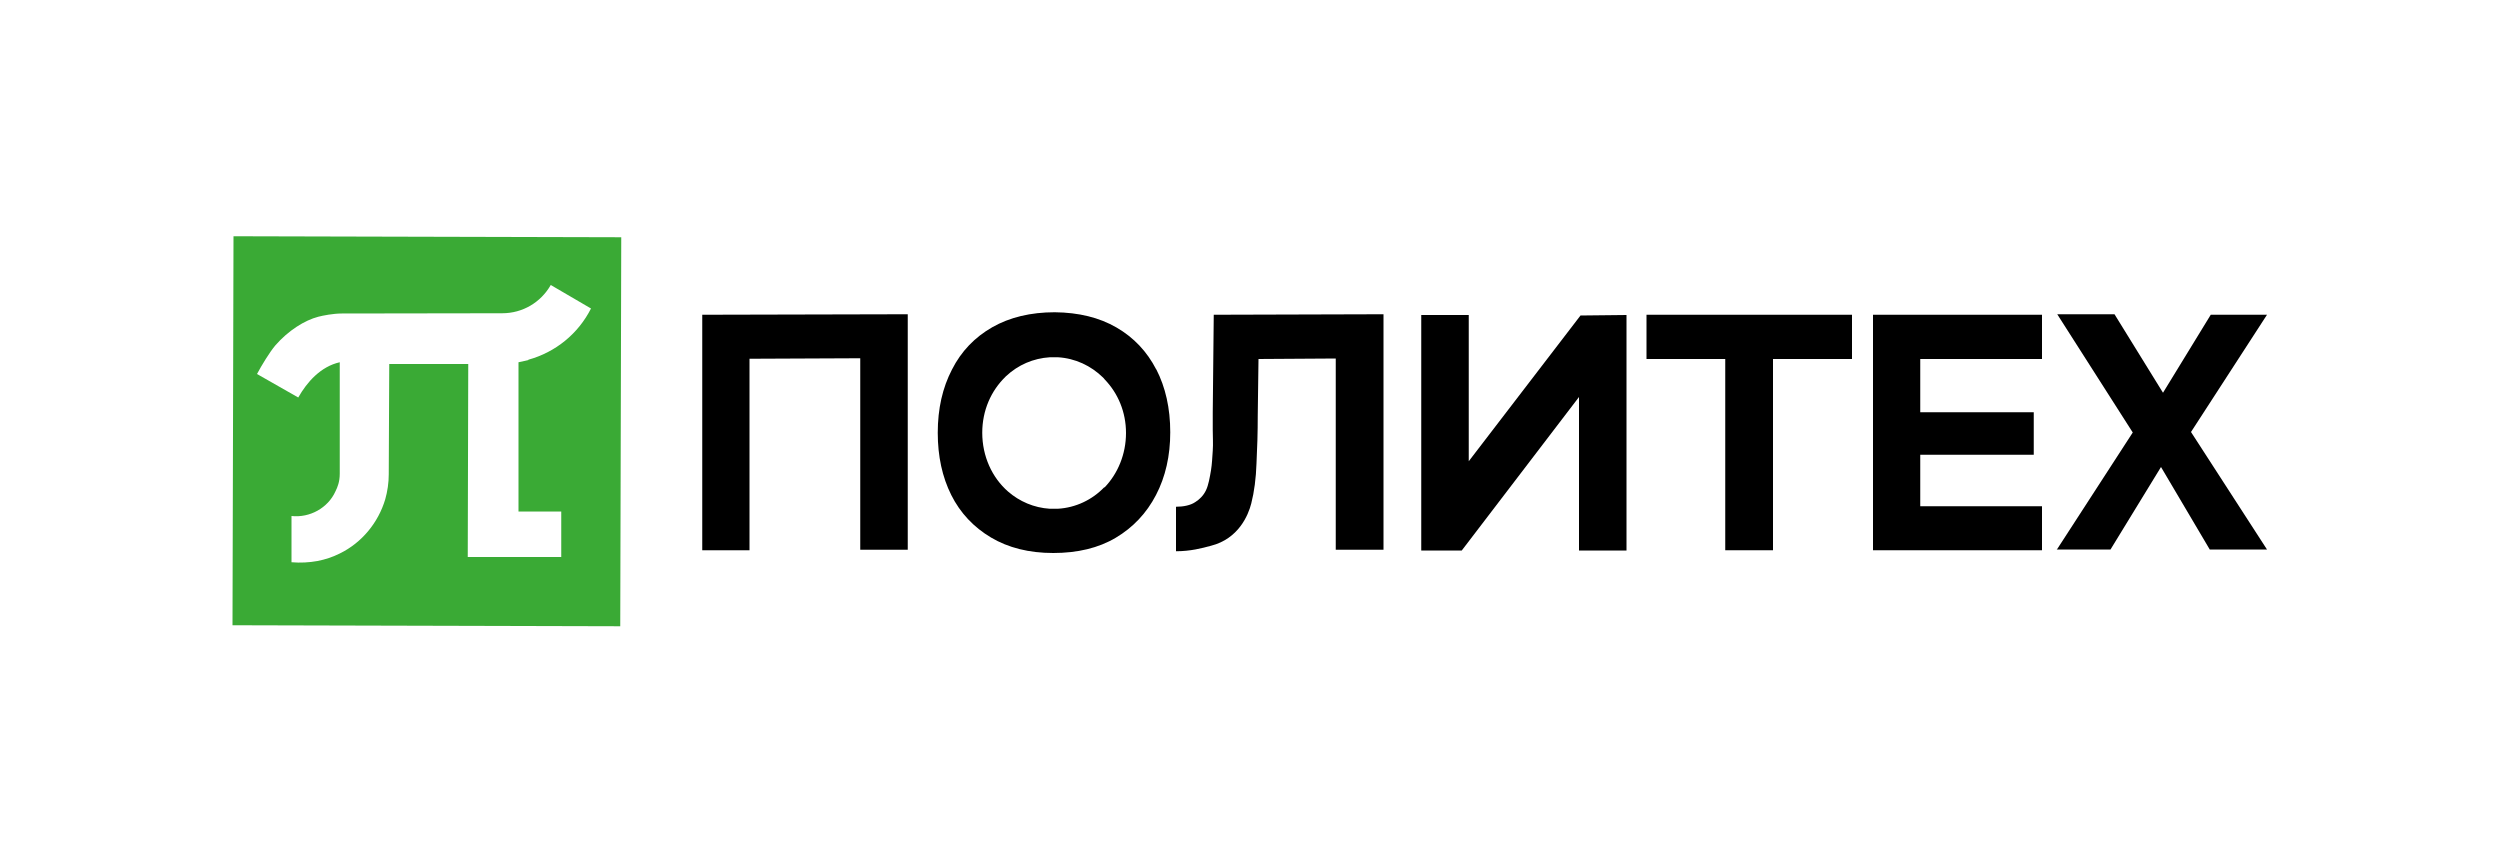
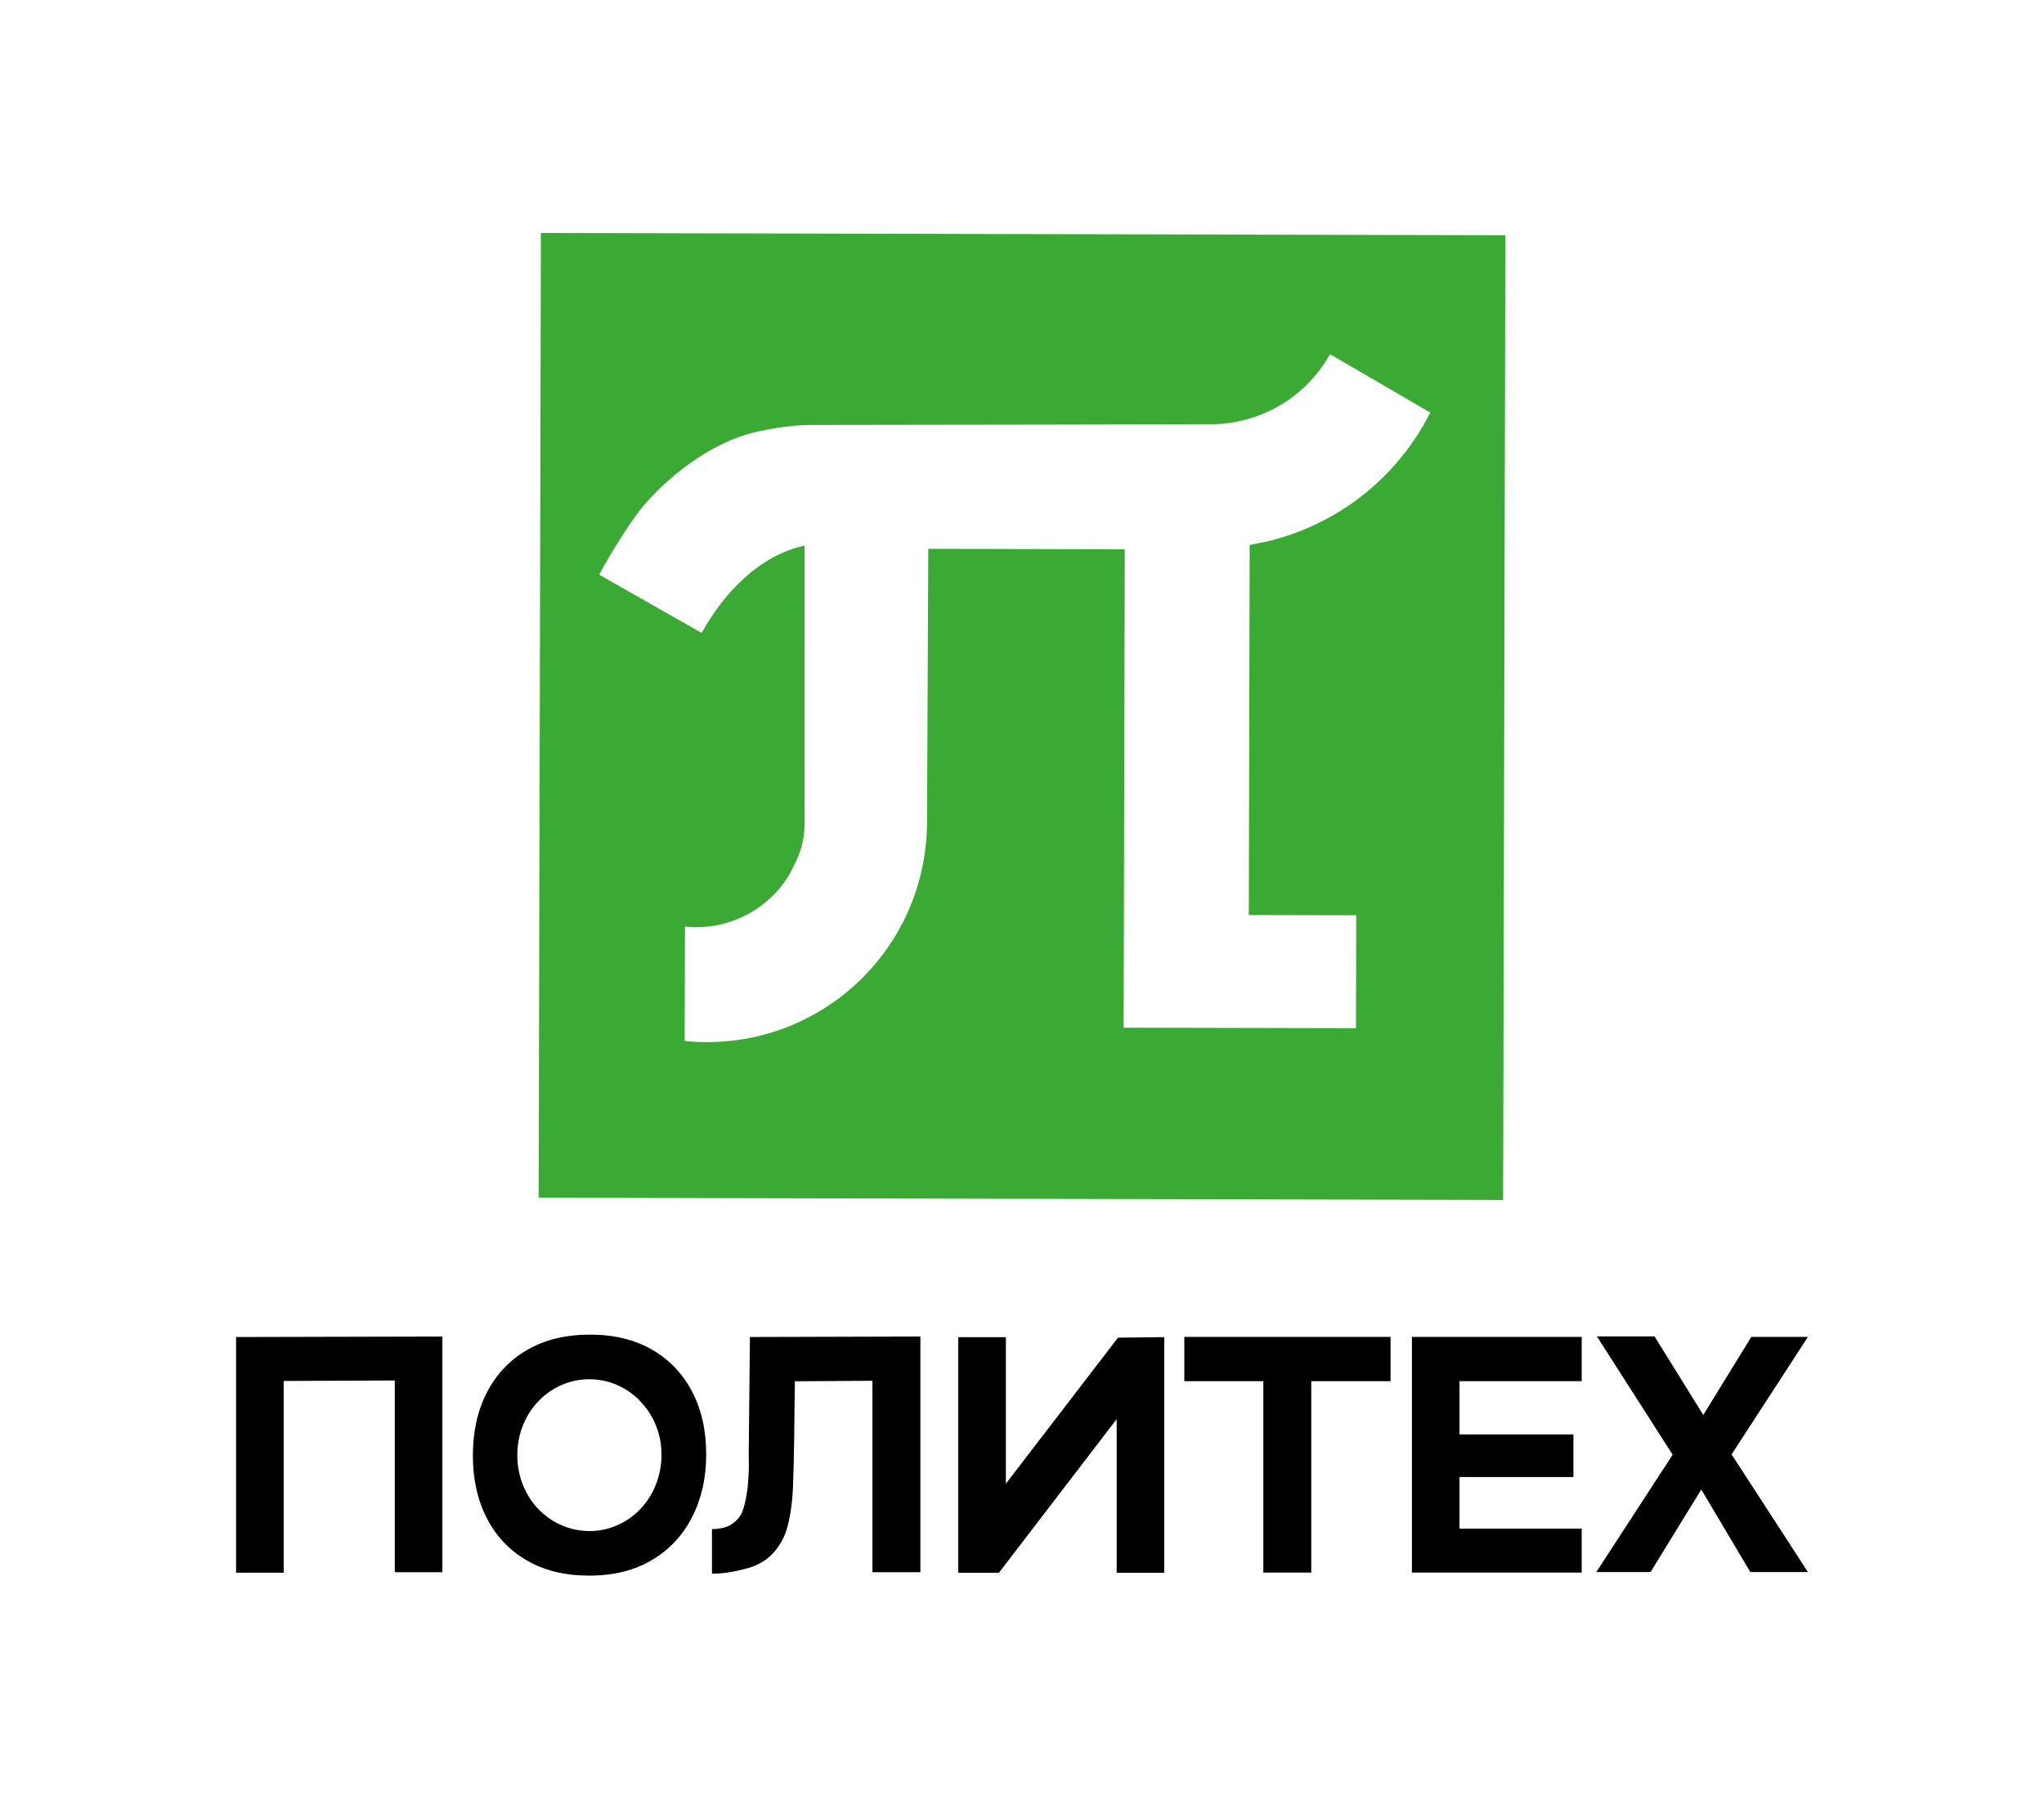
- <svg xmlns="http://www.w3.org/2000/svg" id="_Слой_1" version="1.1" viewBox="0 0 1000 345">
+ <svg xmlns="http://www.w3.org/2000/svg" id="_Слой_1" data-name="Слой_1" version="1.1" viewBox="0 0 1000 885">
  <defs>
    <style>
      .st0 {
        fill: #3aaa35;
      }
    </style>
  </defs>
  <g>
-     <path d="M280.9,220.1v-94.2l82.2-.2v94.2h-19v-76.6l-44.3.2v76.6h-19Z" />
-     <path d="M462.5,147.8c-3.7-7.2-9-12.8-15.9-16.8-6.9-4-15.1-6-24.7-6.1-9.6,0-18,2-25,6-7,4-12.4,9.6-16.1,16.9-3.8,7.3-5.7,15.7-5.7,25.3,0,9.4,1.8,17.7,5.4,24.9,3.6,7.2,9,12.9,15.9,17,6.9,4.1,15.2,6.2,24.9,6.2,9.7,0,18.1-2,25-6.1,6.9-4.1,12.3-9.8,16.1-17.1,3.8-7.3,5.7-15.7,5.7-25.1,0-9.6-1.9-18-5.6-25.2h0ZM441.7,194.9c-4.8,5-11.4,8.2-18.6,8.6-.5,0-1,0-1.5,0s-1.1,0-1.7,0c-6.3-.4-12.1-2.9-16.7-6.9-6.4-5.6-10.3-14.1-10.3-23.5,0-8.9,3.5-16.8,9.3-22.4,0-.1.2-.2.3-.3,4.7-4.4,10.8-7.1,17.5-7.5.5,0,1.1,0,1.6,0s1,0,1.5,0c7,.4,13.3,3.4,18.1,8.1.2.2.5.5.7.8,5.3,5.5,8.5,13,8.5,21.4,0,8.5-3.3,16.3-8.6,21.8h0Z" />
-     <path d="M470.4,220.5v-17.8c3,0,5.8-.6,7.6-1.8,1.8-1.1,3.4-2.7,4.4-4.8s1.5-5.1,2-8c.4-2.5.5-4.9.7-7.8.2-2.8,0-5.7,0-8.3s0-4.9,0-7l.4-39.1,67.9-.2v94.2h-19.1v-76.5l-30.9.2-.3,22.5c0,6.8-.2,13.2-.5,19.2-.2,6-.9,11.4-2.1,16.1-1.2,4.7-5.1,14.1-16.1,16.9-3.7,1-8.2,2.2-14.1,2.2h0Z" />
-     <path d="M568.5,220.2v-94.2h19v58.5l44.7-58.3,18.4-.2v94.2h-19v-61.4l-46.9,61.4h-16.2Z" />
-     <path d="M690.1,220.1v-76.5h-31.5v-17.7h82.2v17.7h-31.6v76.5h-19.1,0Z" />
-     <path d="M749.2,220.1v-94.2h67.6v17.7h-48.7v21.3h45.4v17h-45.4v20.6h48.7v17.6h-67.6Z" />
-     <path d="M822.7,219.9l30.4-46.9-30.2-47.3h22.9l19.4,31.4,19.1-31.2h22.5l-30.4,46.9,30.4,47h-22.9l-19.5-33-20.2,33h-21.6,0Z" />
+     <path d="M115.5,769.57v-115.32l100.93-.24v115.32h-23.29v-93.82l-54.35.24v93.82h-23.29Z" />
+     <path d="M338.65,681.04c-4.58-8.8-11.11-15.65-19.56-20.56-8.49-4.91-18.55-7.38-30.28-7.41-11.85-.03-22.06,2.44-30.65,7.35-8.59,4.91-15.2,11.82-19.82,20.72-4.66,8.9-6.97,19.22-6.99,30.95-.03,11.48,2.19,21.69,6.69,30.53,4.46,8.88,10.99,15.82,19.47,20.81,8.53,5.04,18.68,7.55,30.53,7.57,11.94.03,22.18-2.48,30.73-7.51,8.51-5,15.12-11.99,19.74-20.93,4.62-8.98,6.97-19.18,6.99-30.7.03-11.73-2.27-22.02-6.85-30.82ZM313.03,738.68c-5.94,6.08-13.99,10-22.86,10.48-.62.04-1.28.04-1.91.04-.7,0-1.41-.04-2.07-.09-7.75-.47-14.83-3.56-20.46-8.42-7.9-6.86-12.67-17.21-12.64-28.74.03-10.86,4.3-20.61,11.45-27.39.08-.12.21-.25.37-.37,5.77-5.38,13.28-8.76,21.49-9.24.66-.04,1.37-.04,2.03-.04.62,0,1.2,0,1.82.05,8.58.48,16.36,4.14,22.19,9.88.29.29.62.62.83.91,6.53,6.77,10.4,15.89,10.37,26.22s-4.02,19.98-10.62,26.72Z" />
+     <path d="M348.32,770.06v-21.83c3.69,0,7.06-.77,9.29-2.18,2.22-1.41,4.22-3.28,5.36-5.89,1.14-2.61,1.9-6.31,2.45-9.79.54-3.04.64-6.05.86-9.53.22-3.47-.02-6.95.04-10.16.05-3.2.08-6.05.08-8.55l.49-47.89,83.39-.24v115.32h-23.45v-93.66l-37.95.24-.33,27.53c-.11,8.36-.3,16.21-.57,23.54-.27,7.33-1.14,13.9-2.61,19.71-1.47,5.81-6.26,17.24-19.76,20.73-4.54,1.17-10.02,2.65-17.3,2.65Z" />
+     <path d="M468.82,769.63v-115.32h23.29v71.71l54.85-71.46,22.64-.26v115.32h-23.29v-75.19l-57.62,75.19h-19.87Z" />
+     <path d="M618.07,769.51v-93.66h-38.66v-21.66h100.89v21.66h-38.78v93.66h-23.45Z" />
+     <path d="M690.76,769.51v-115.32h83.06v21.66h-59.77v26.06h55.72v20.85h-55.72v25.25h59.77v21.5h-83.06Z" />
+     <path d="M780.96,769.27l37.36-57.42-37.05-57.91h28.18l23.86,38.44,23.51-38.2h27.69l-37.35,57.5,37.35,57.58h-28.18l-24-40.39-24.82,40.39h-26.55Z" />
  </g>
-   <path class="st0" d="M93.4,94.5l-.4,155.6,155.1.4.4-155.6-155.1-.4ZM211.4,144c-1,.3-4,.9-4,.9v59.7c-.1,0,17.1,0,17.1,0v18.2s-37.4,0-37.4,0l.2-77.2h-31.6c0,0-.2,44.1-.2,44.1,0,3.4-.5,6.8-1.4,10-2.8,9.4-9.4,17.4-18.2,21.7-2.8,1.4-5.8,2.4-8.9,3-3.3.6-6.8.8-10.4.5v-18.5c7.3.8,14.6-3.2,17.6-9.9.8-1.6,1.7-3.8,1.7-7,0-2.5,0-44.6,0-44.6-7.6,1.7-13.1,7.9-16.6,14.1l-16.5-9.4c1.8-3.4,5.1-8.8,7.3-11.4,5.2-6,11.8-10.1,17.2-11.5,1.9-.5,6-1.3,9.4-1.3,14.6,0,64.2-.1,64.2-.1,8.1,0,15.4-4.3,19.4-11.3l16.1,9.4c-5.1,10.1-14.2,17.5-25.1,20.5h0Z" />
+   <path class="st0" d="M264.62,114l-1.1,472.07,471.86,1.1,1.1-472.07-471.86-1.1ZM623.52,264.01c-3,.89-12.14,2.67-12.14,2.67l-.42,181.07,52.56.12-.13,55.26-113.66-.26.55-234.09-96.14-.22-.61,133.89c-.02,10.33-1.55,20.51-4.41,30.39-8.45,28.59-28.57,52.65-55.41,65.92-8.55,4.32-17.69,7.3-27.13,9.22-10.19,1.92-20.82,2.5-31.6,1.42l.13-56.01c22.16,2.45,44.2-9.78,53.38-29.98,2.56-4.94,5.23-11.38,5.14-21.11-.07-7.69.02-135.33.02-135.33-22.96,5.08-39.78,23.82-50.38,42.73l-50.14-28.49c5.56-10.32,15.57-26.68,22.32-34.46,15.92-18.23,35.88-30.63,52.32-34.86,5.89-1.52,18.35-3.94,28.68-3.94,44.26,0,195.31-.33,195.31-.33,24.71.06,46.9-12.92,58.93-34.31l49.05,28.57c-15.5,30.67-43.1,53.22-76.22,62.13Z" />
</svg>
